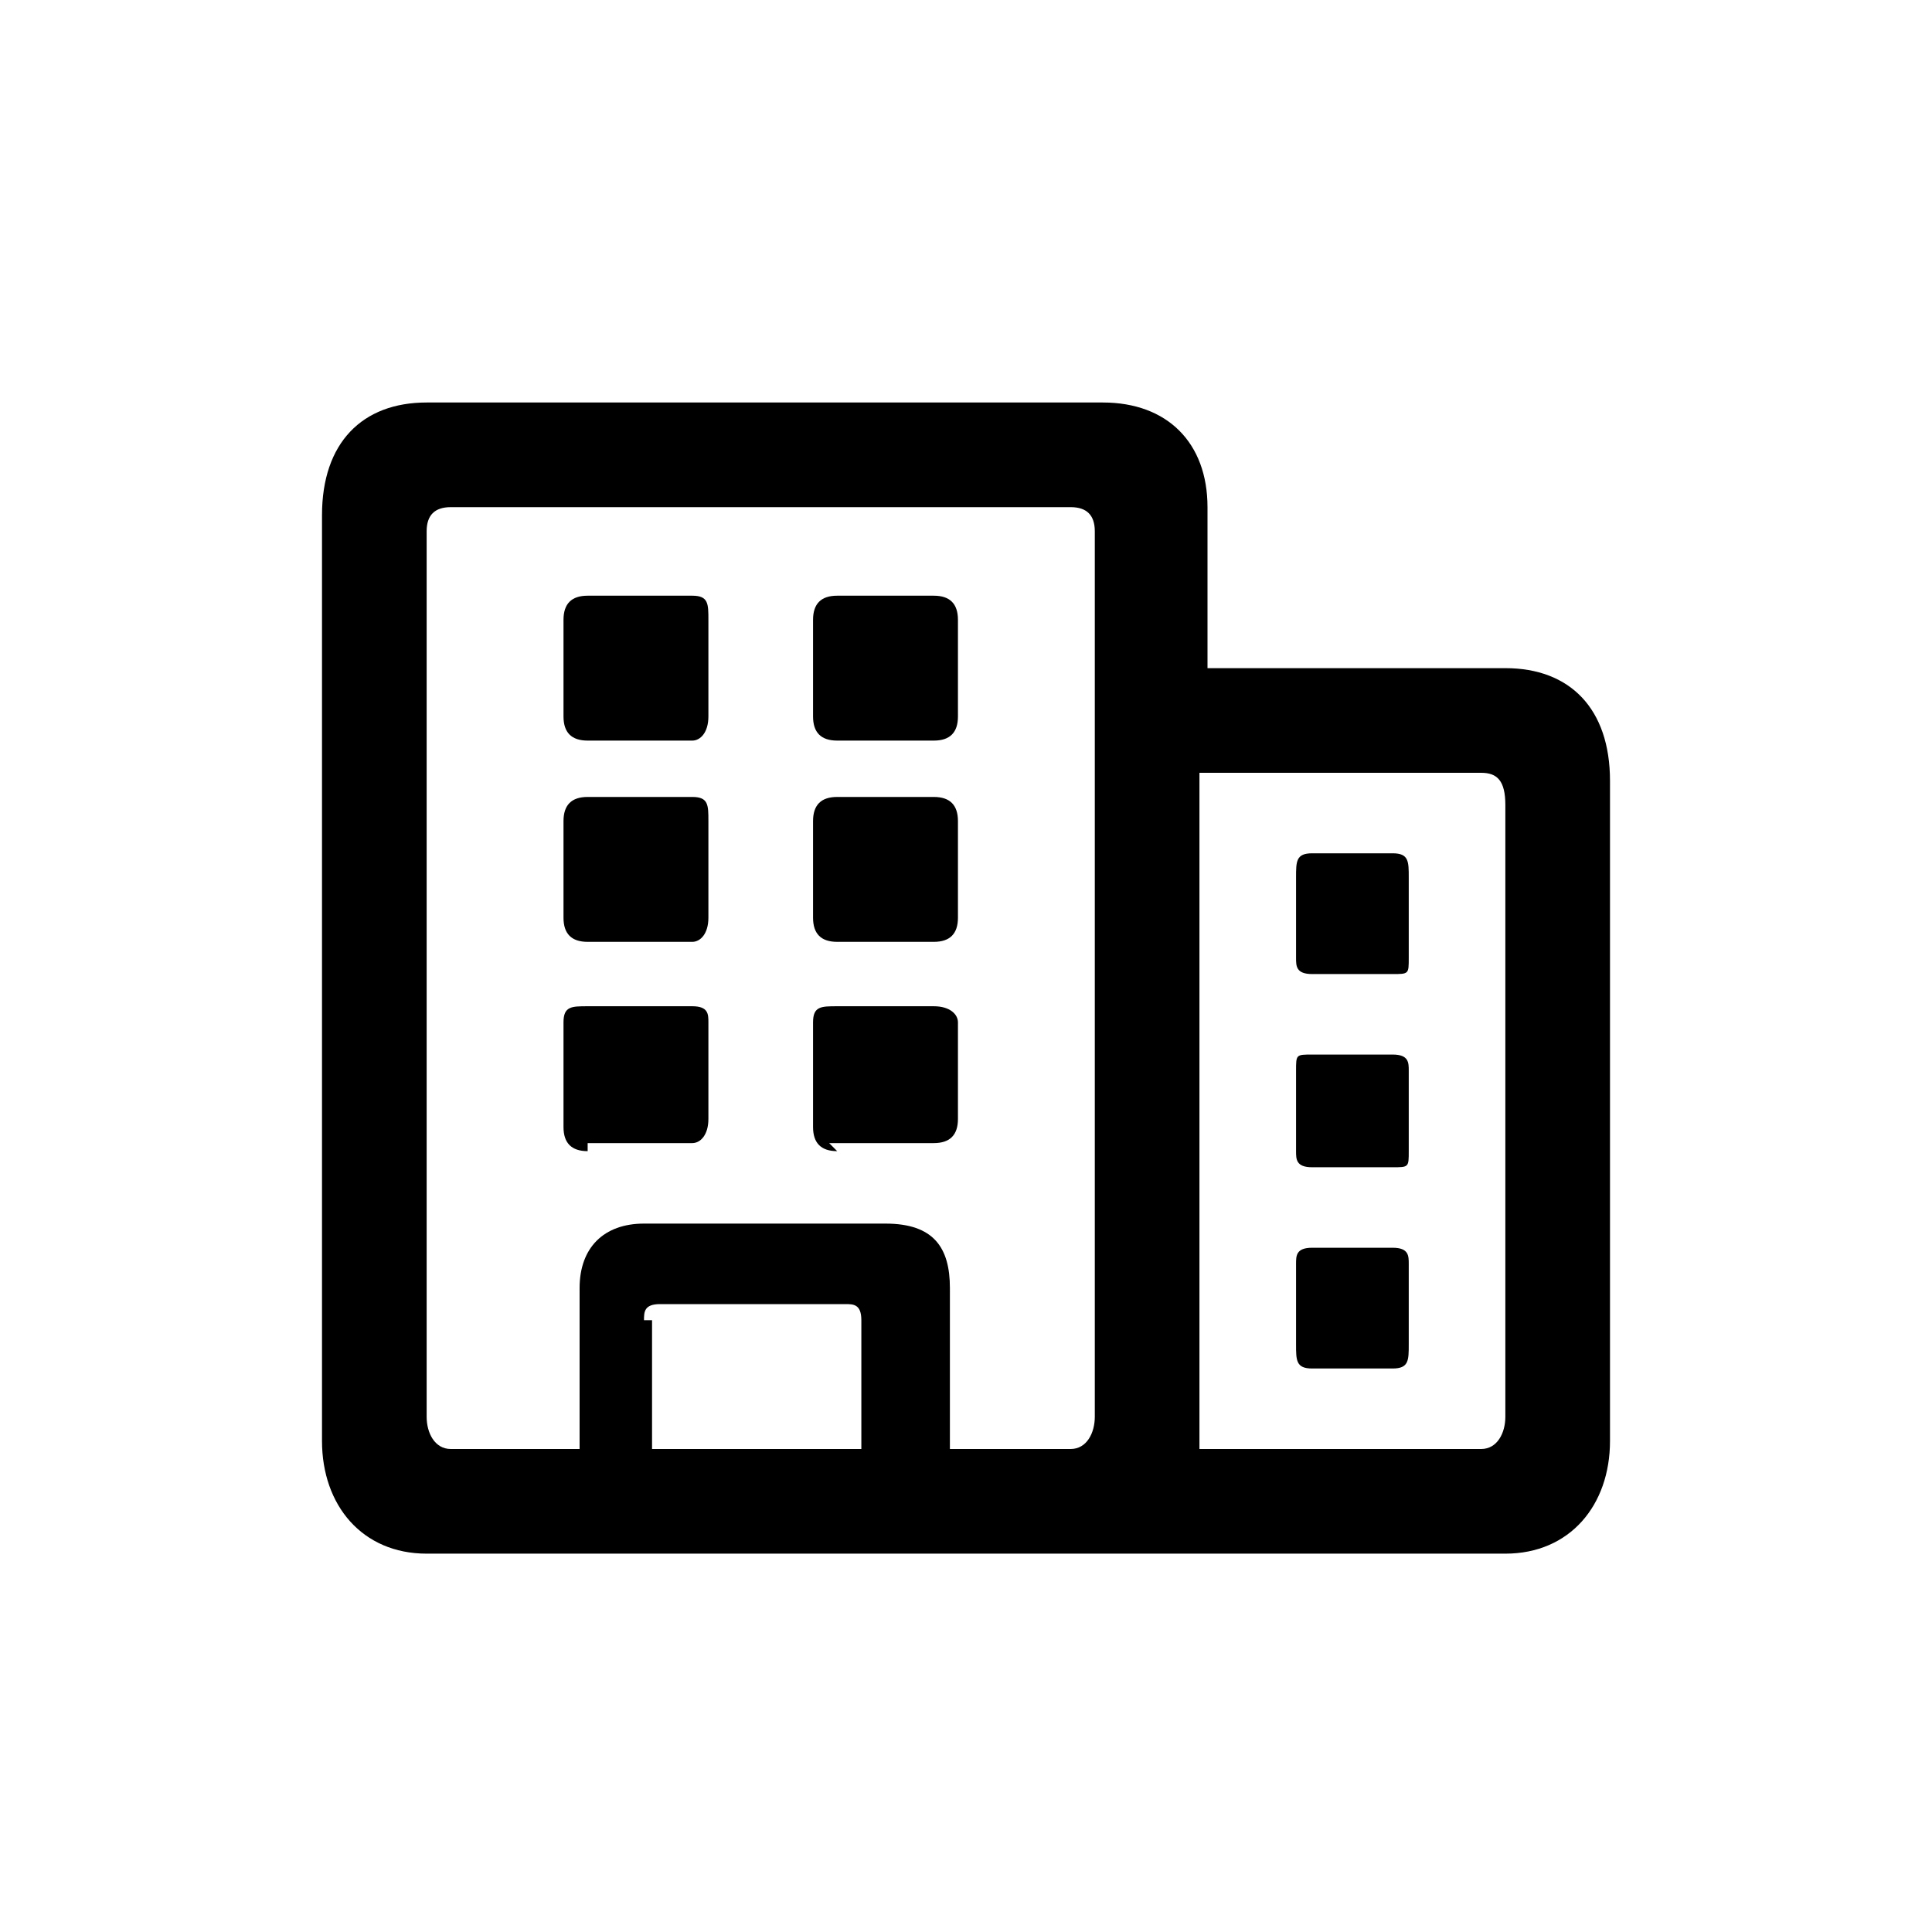
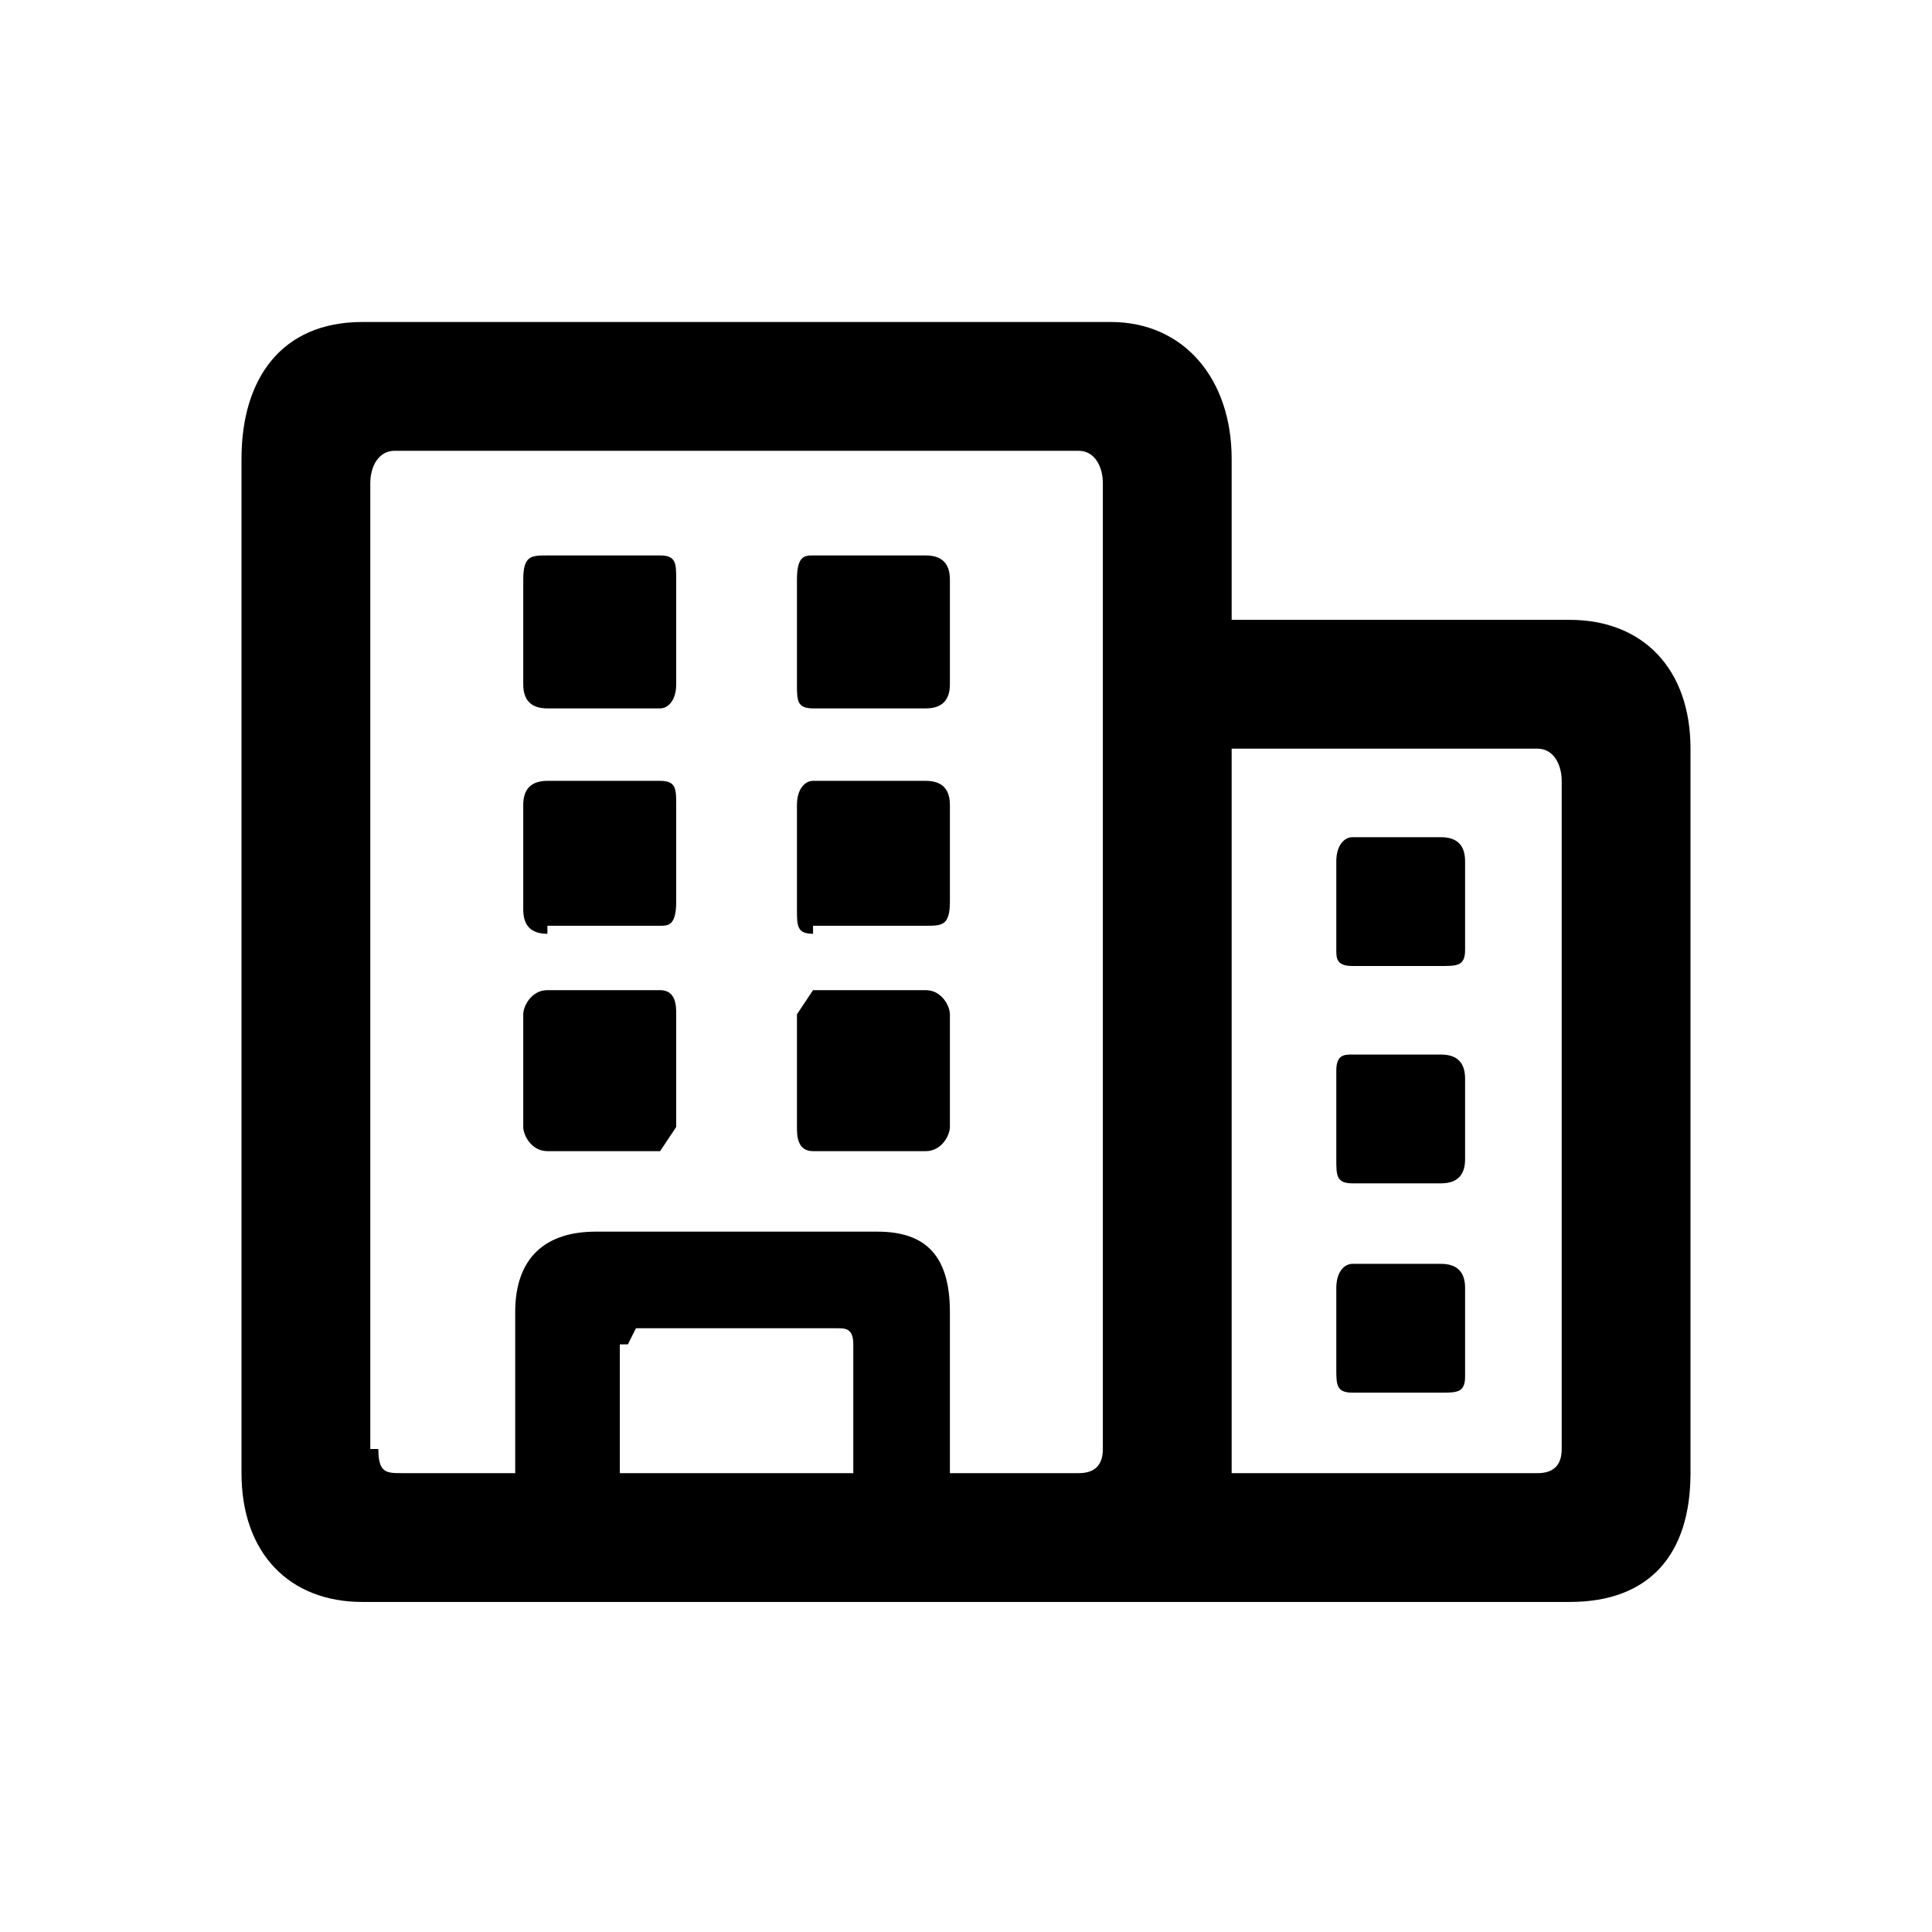
<svg xmlns="http://www.w3.org/2000/svg" width="24" height="24" fill="none">
-   <path d="M4 17.9c0 .8.5 1.4 1.3 1.4h13.4c.8 0 1.3-.6 1.3-1.4V9.7c0-.9-.5-1.4-1.3-1.4H15v-2c0-.8-.5-1.3-1.3-1.3H5.3C4.5 5 4 5.5 4 6.4v11.5zm1.3-.3v-11c0-.2.1-.3.3-.3h7.7c.2 0 .3.1.3.3v11c0 .2-.1.4-.3.4h-1.5v-2c0-.5-.2-.8-.8-.8H8c-.5 0-.8.3-.8.8v2H5.6c-.2 0-.3-.2-.3-.4zm2-8.4h1.3c.1 0 .2-.1.2-.3V7.7c0-.2 0-.3-.2-.3H7.3c-.2 0-.3.1-.3.3v1.2c0 .2.1.3.3.3zm3 0h1.3c.2 0 .3-.1.3-.3V7.7c0-.2-.1-.3-.3-.3h-1.2c-.2 0-.3.1-.3.3v1.2c0 .2.1.3.3.3zm4.6 8.7V9.6h3.5c.2 0 .3.1.3.4v7.6c0 .2-.1.4-.3.4h-3.5v-.1zm-7.6-6.2h1.3c.1 0 .2-.1.2-.3v-1.2c0-.2 0-.3-.2-.3H7.3c-.2 0-.3.1-.3.3v1.2c0 .2.1.3.3.3zm3 0h1.3c.2 0 .3-.1.3-.3v-1.2c0-.2-.1-.3-.3-.3h-1.2c-.2 0-.3.1-.3.3v1.2c0 .2.1.3.3.3zm6 .4h1c.2 0 .2 0 .2-.2v-1c0-.2 0-.3-.2-.3h-1c-.2 0-.2.1-.2.3v1c0 .1 0 .2.2.2zm-9 2.1h1.3c.1 0 .2-.1.2-.3v-1.2c0-.1 0-.2-.2-.2H7.3c-.2 0-.3 0-.3.2V14c0 .2.1.3.3.3zm3 0h1.3c.2 0 .3-.1.3-.3v-1.2c0-.1-.1-.2-.3-.2h-1.2c-.2 0-.3 0-.3.2V14c0 .2.1.3.3.3zm6 .3h1c.2 0 .2 0 .2-.2v-1c0-.1 0-.2-.2-.2h-1c-.2 0-.2 0-.2.2v1c0 .1 0 .2.2.2zm0 2.5h1c.2 0 .2-.1.2-.3v-1c0-.1 0-.2-.2-.2h-1c-.2 0-.2.1-.2.2v1c0 .2 0 .3.2.3zM8 16.4c0-.1 0-.2.2-.2h2.3c.1 0 .2 0 .2.2V18H8.1v-1.6z" fill="currentColor" />
+   <path d="M3 18.3c0 1 .6 1.6 1.5 1.6h15c1 0 1.5-.6 1.5-1.6v-9c0-1-.6-1.6-1.5-1.6h-4.2v-2c0-1-.6-1.7-1.5-1.7H4.5C3.5 4 3 4.7 3 5.7v12.6Zm1.6-.3V6c0-.2.1-.4.3-.4h8.5c.2 0 .3.2.3.4v12c0 .2-.1.3-.3.3h-1.6v-2c0-.7-.3-1-.9-1H7.4c-.6 0-1 .3-1 1v2H5c-.2 0-.3 0-.3-.3Zm2.2-9.2h1.4c.1 0 .2-.1.2-.3V7.2c0-.2 0-.3-.2-.3H6.8c-.2 0-.3 0-.3.3v1.3c0 .2.1.3.3.3Zm3.3 0h1.4c.2 0 .3-.1.3-.3V7.2c0-.2-.1-.3-.3-.3h-1.4c-.1 0-.2 0-.2.3v1.3c0 .2 0 .3.2.3Zm5.2 9.5v-9h3.8c.2 0 .3.2.3.4V18c0 .2-.1.3-.3.3h-3.8Zm-8.5-6.8h1.4c.1 0 .2 0 .2-.3V10c0-.2 0-.3-.2-.3H6.8c-.2 0-.3.1-.3.3v1.3c0 .2.1.3.3.3Zm3.3 0h1.4c.2 0 .3 0 .3-.3V10c0-.2-.1-.3-.3-.3h-1.4c-.1 0-.2.1-.2.3v1.3c0 .2 0 .3.2.3Zm6.7.5h1.1c.2 0 .3 0 .3-.2v-1.1c0-.2-.1-.3-.3-.3h-1.1c-.1 0-.2.1-.2.3v1.1c0 .1 0 .2.2.2Zm-10 2.3h1.4l.2-.3v-1.4c0-.1 0-.3-.2-.3H6.8c-.2 0-.3.2-.3.3V14c0 .1.1.3.3.3Zm3.3 0h1.4c.2 0 .3-.2.3-.3v-1.4c0-.1-.1-.3-.3-.3h-1.4l-.2.3V14c0 .1 0 .3.2.3Zm6.7.4h1.1c.2 0 .3-.1.3-.3v-1c0-.2-.1-.3-.3-.3h-1.1c-.1 0-.2 0-.2.2v1.1c0 .2 0 .3.2.3Zm0 2.6h1.1c.2 0 .3 0 .3-.2V16c0-.2-.1-.3-.3-.3h-1.1c-.1 0-.2.1-.2.3v1c0 .2 0 .3.2.3Zm-9-.6.1-.2h2.5c.1 0 .2 0 .2.2v1.6H7.7v-1.6Z" fill="currentColor" />
</svg>
